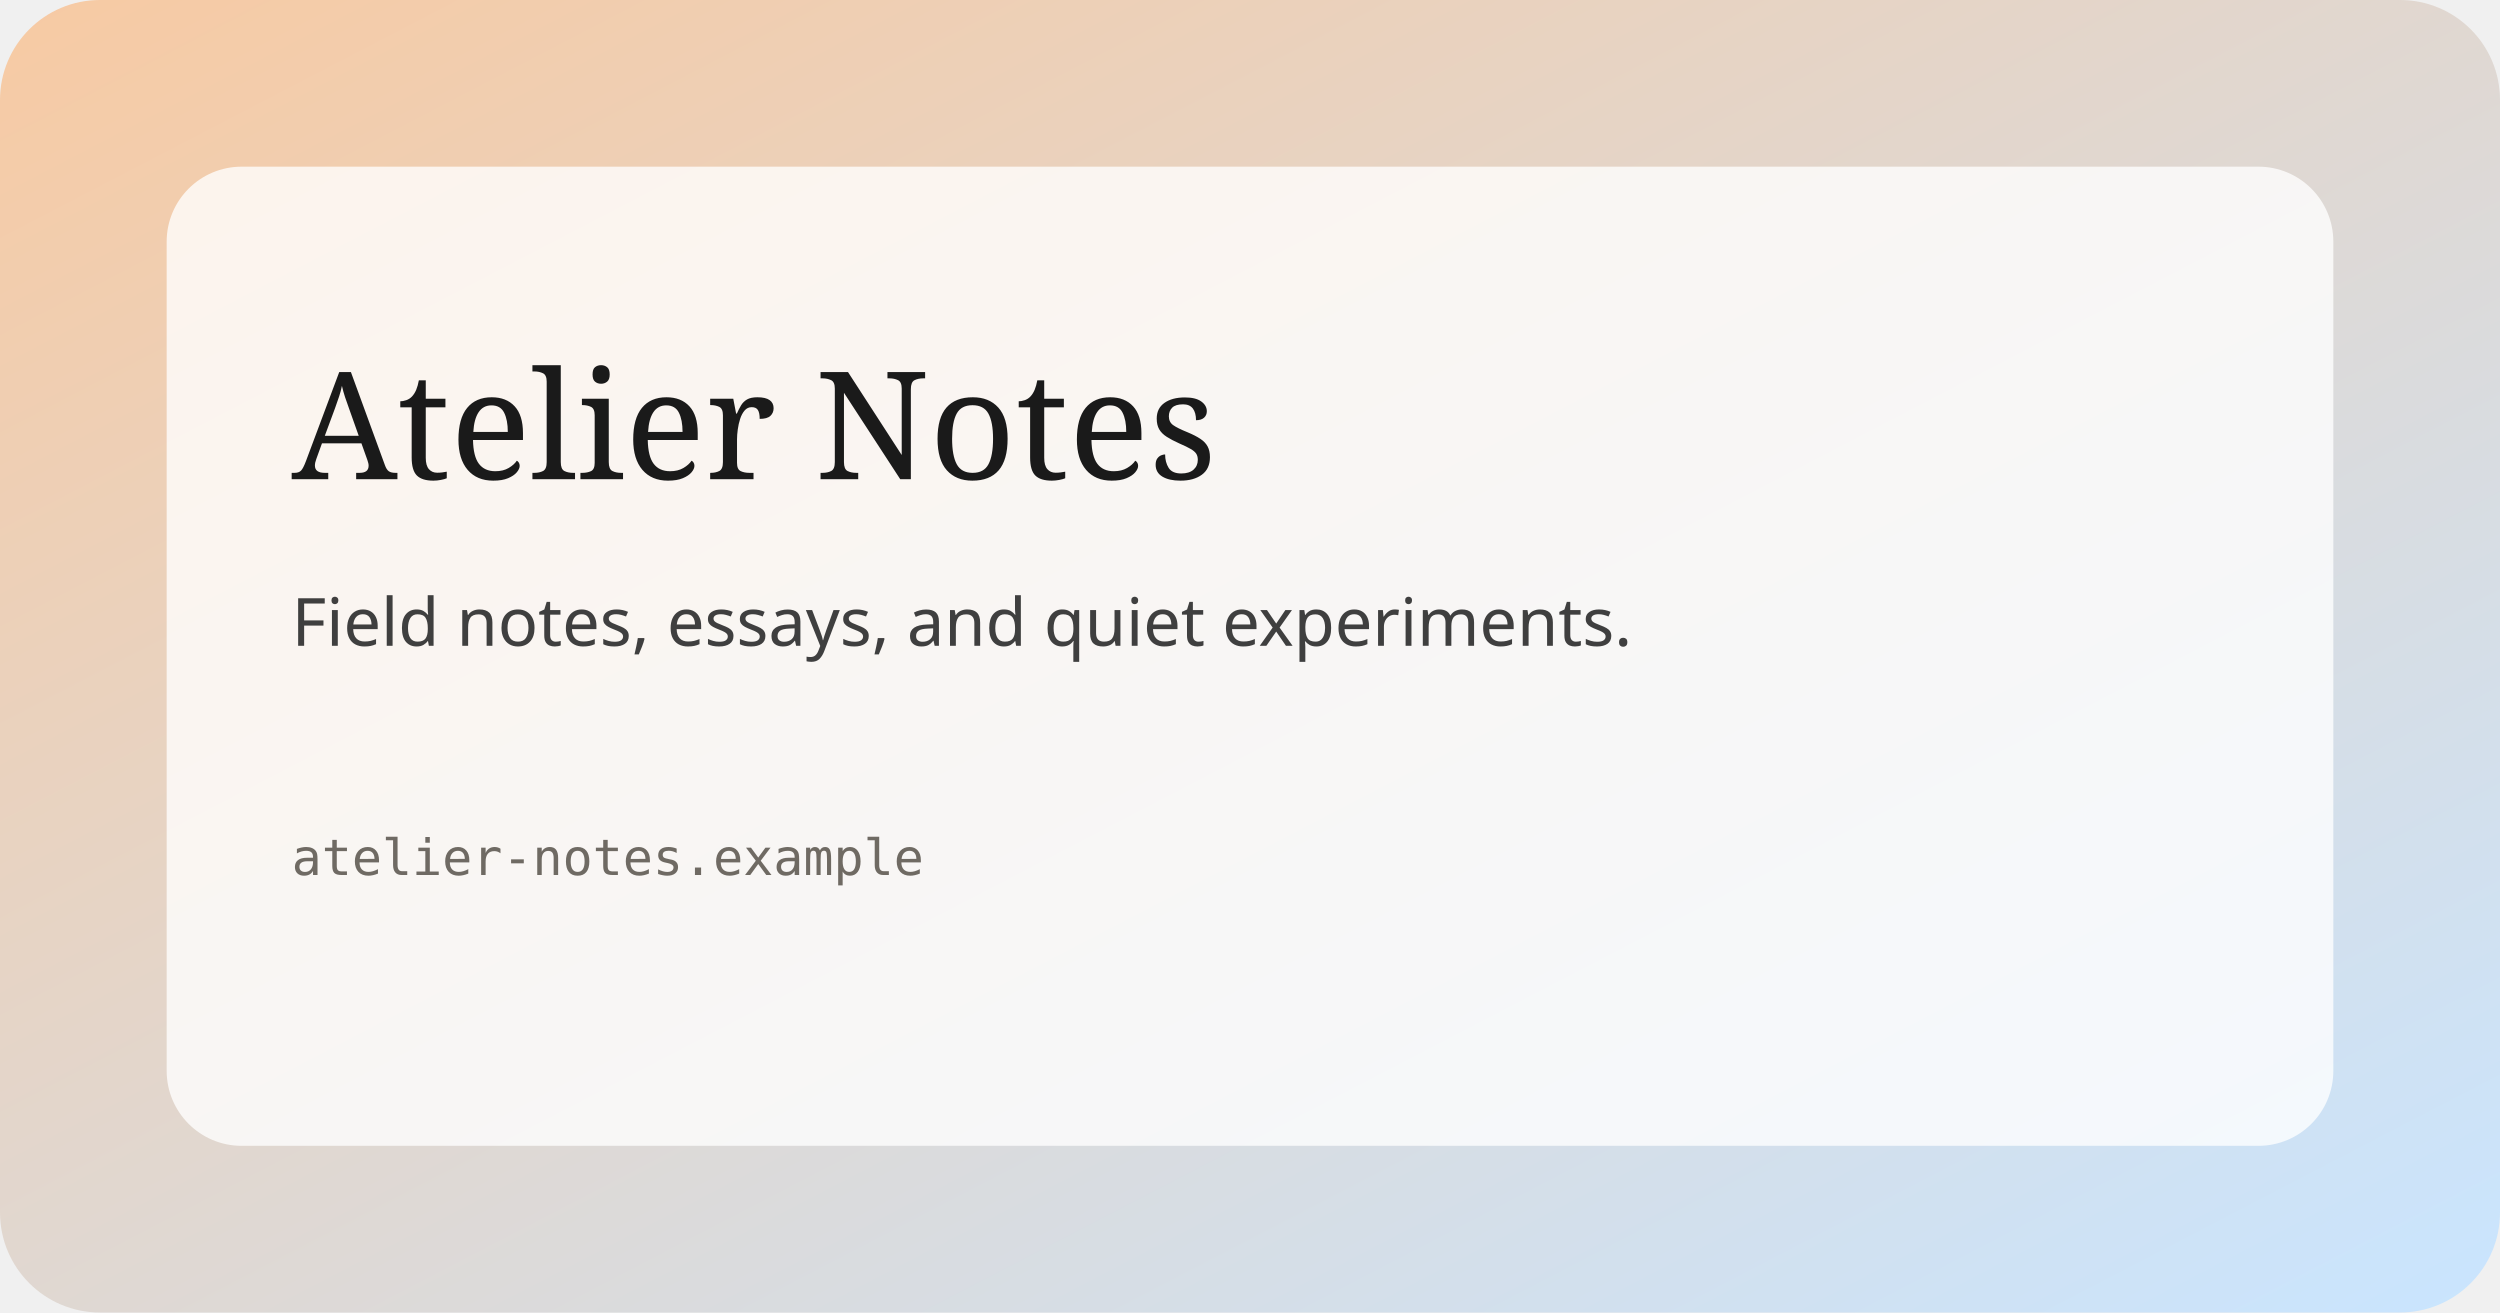
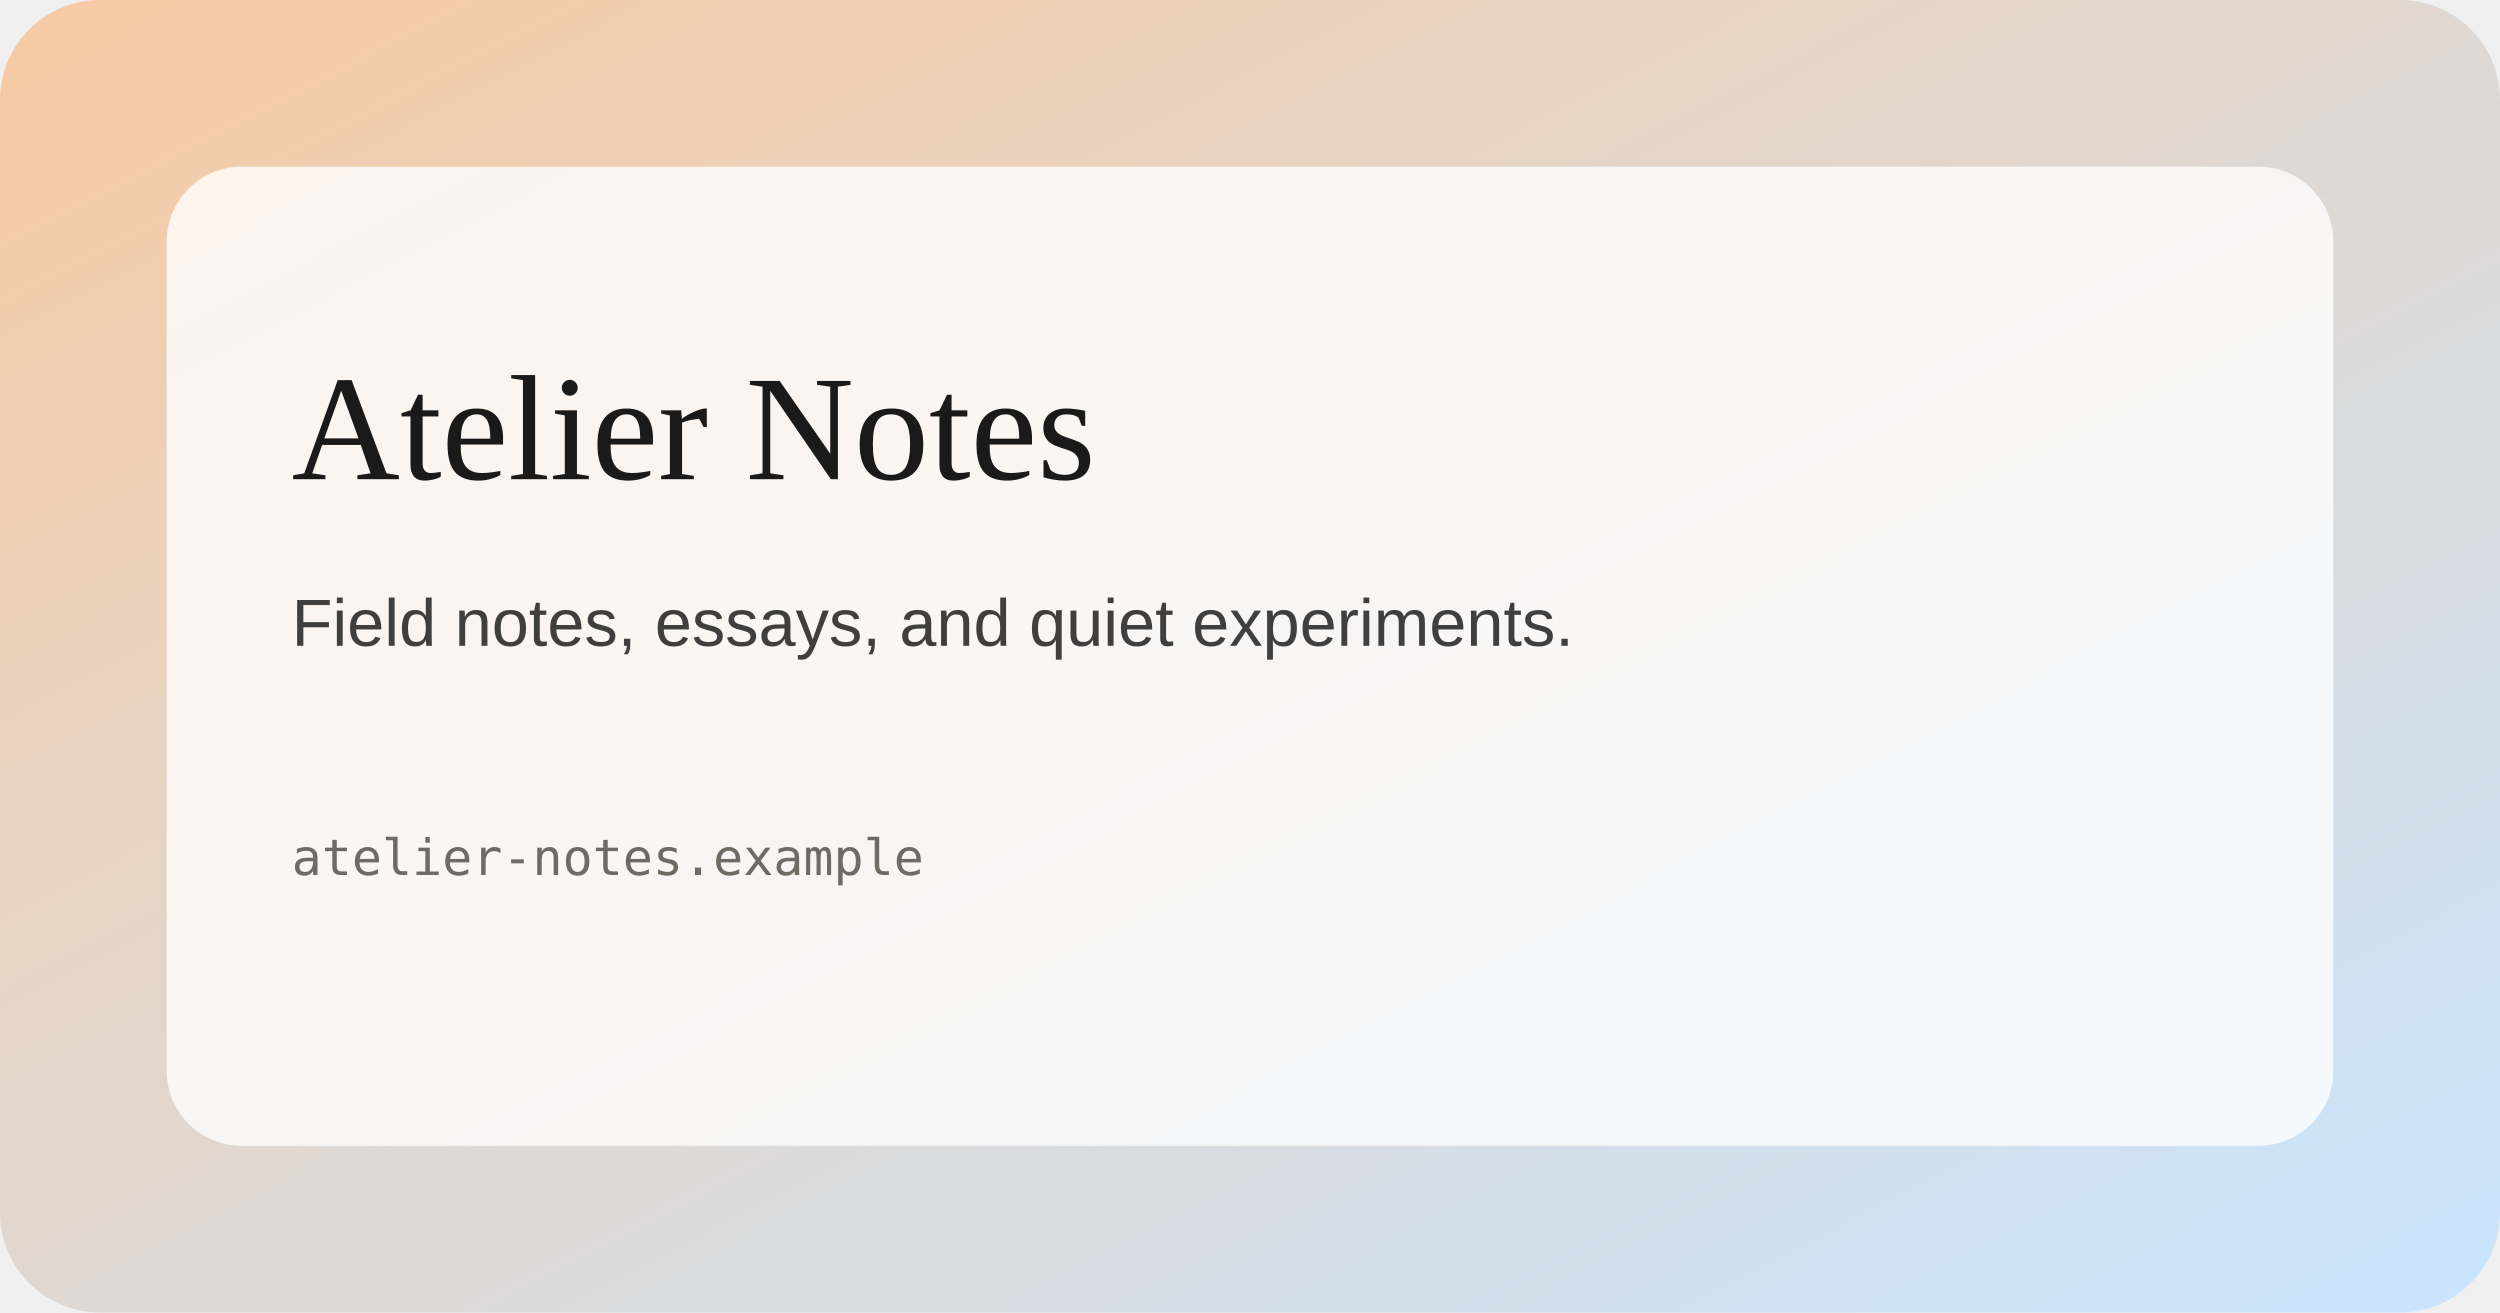
<svg xmlns="http://www.w3.org/2000/svg" width="1200" height="630" viewBox="0 0 1200 630">
  <defs>
    <linearGradient id="g" x1="0" x2="1" y1="0" y2="1">
      <stop offset="0" stop-color="#f7caa3" />
      <stop offset="1" stop-color="#c9e5ff" />
    </linearGradient>
  </defs>
  <rect width="1200" height="630" rx="48" fill="url(#g)" />
  <rect x="80" y="80" width="1040" height="470" rx="36" fill="#ffffff" opacity="0.78" />
-   <text x="140" y="230" font-family="'Fraunces', serif" font-size="72" fill="#1a1a1a">Atelier Notes</text>
-   <text x="140" y="310" font-family="'Space Grotesk', sans-serif" font-size="32" fill="#3f3f3f">
+   <text x="140" y="230" font-family="Georgia, 'Times New Roman', serif" font-size="72" fill="#1a1a1a">Atelier Notes</text>
+   <text x="140" y="310" font-family="-apple-system, BlinkMacSystemFont, 'Segoe UI', Arial, sans-serif" font-size="32" fill="#3f3f3f">
    Field notes, essays, and quiet experiments.
  </text>
-   <text x="140" y="420" font-family="'IBM Plex Mono', monospace" font-size="24" fill="#6f6a63">
+   <text x="140" y="420" font-family="'SFMono-Regular', Menlo, Consolas, monospace" font-size="24" fill="#6f6a63">
    atelier-notes.example
  </text>
</svg>
